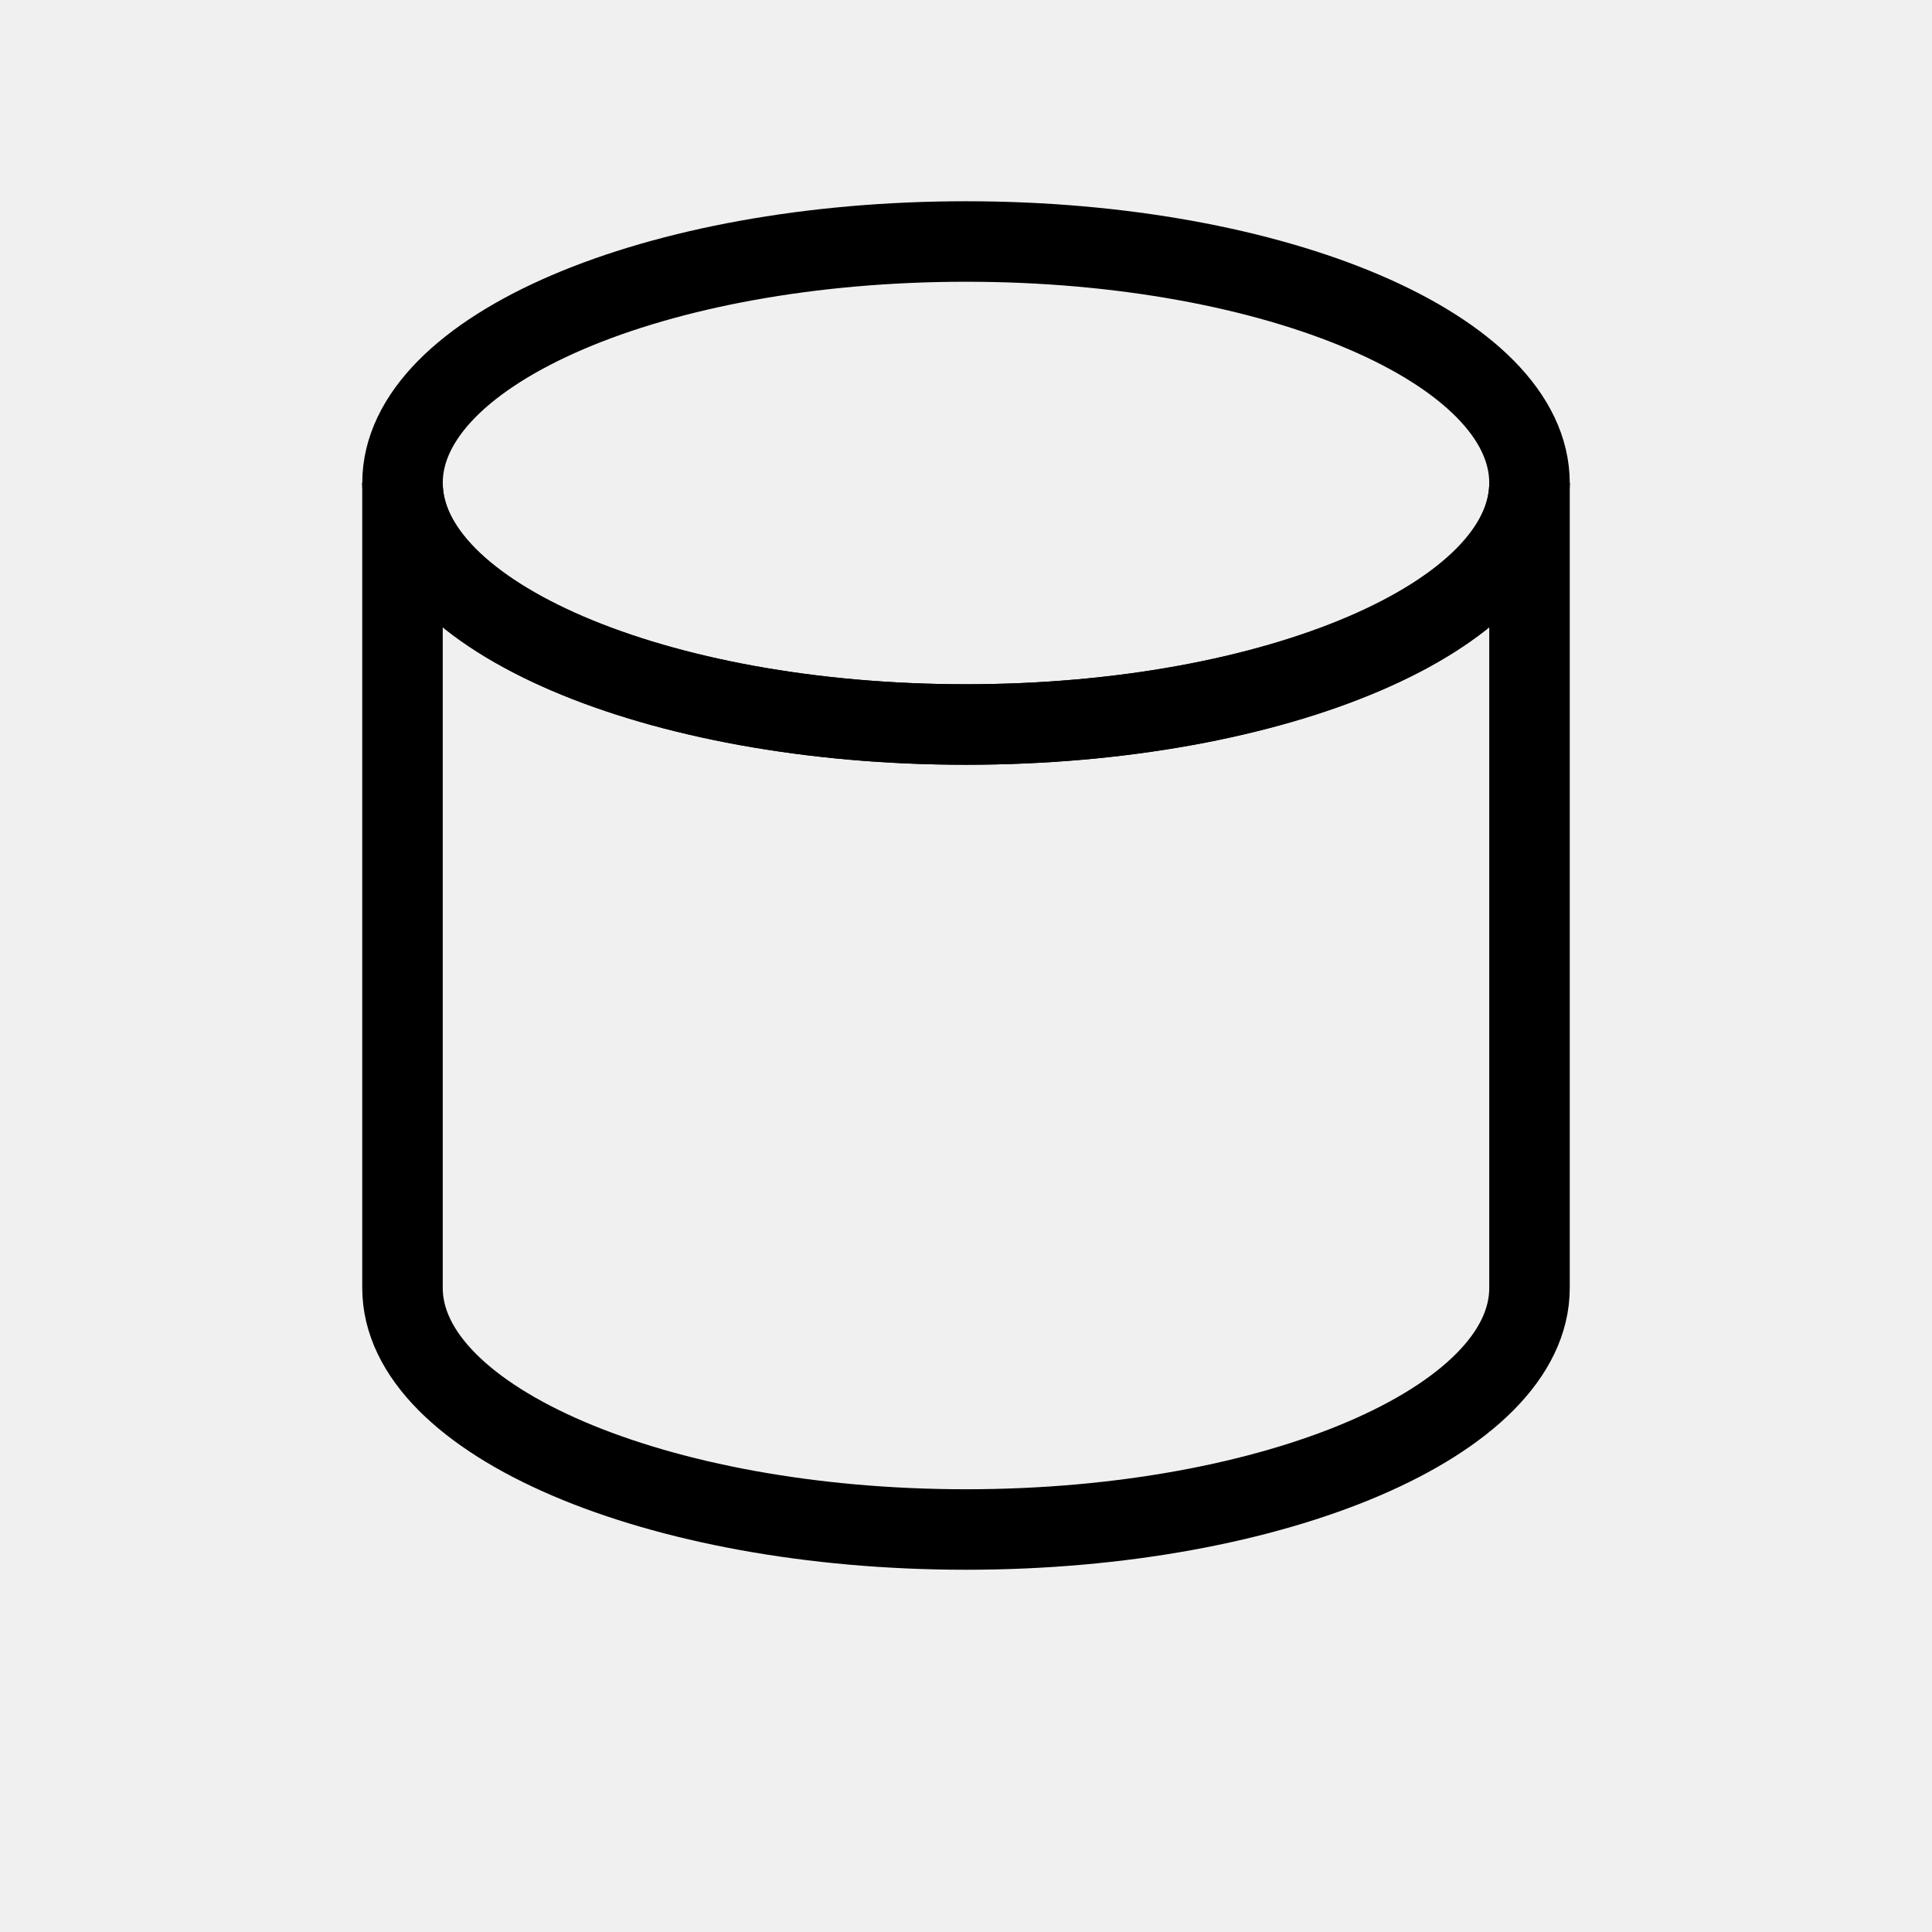
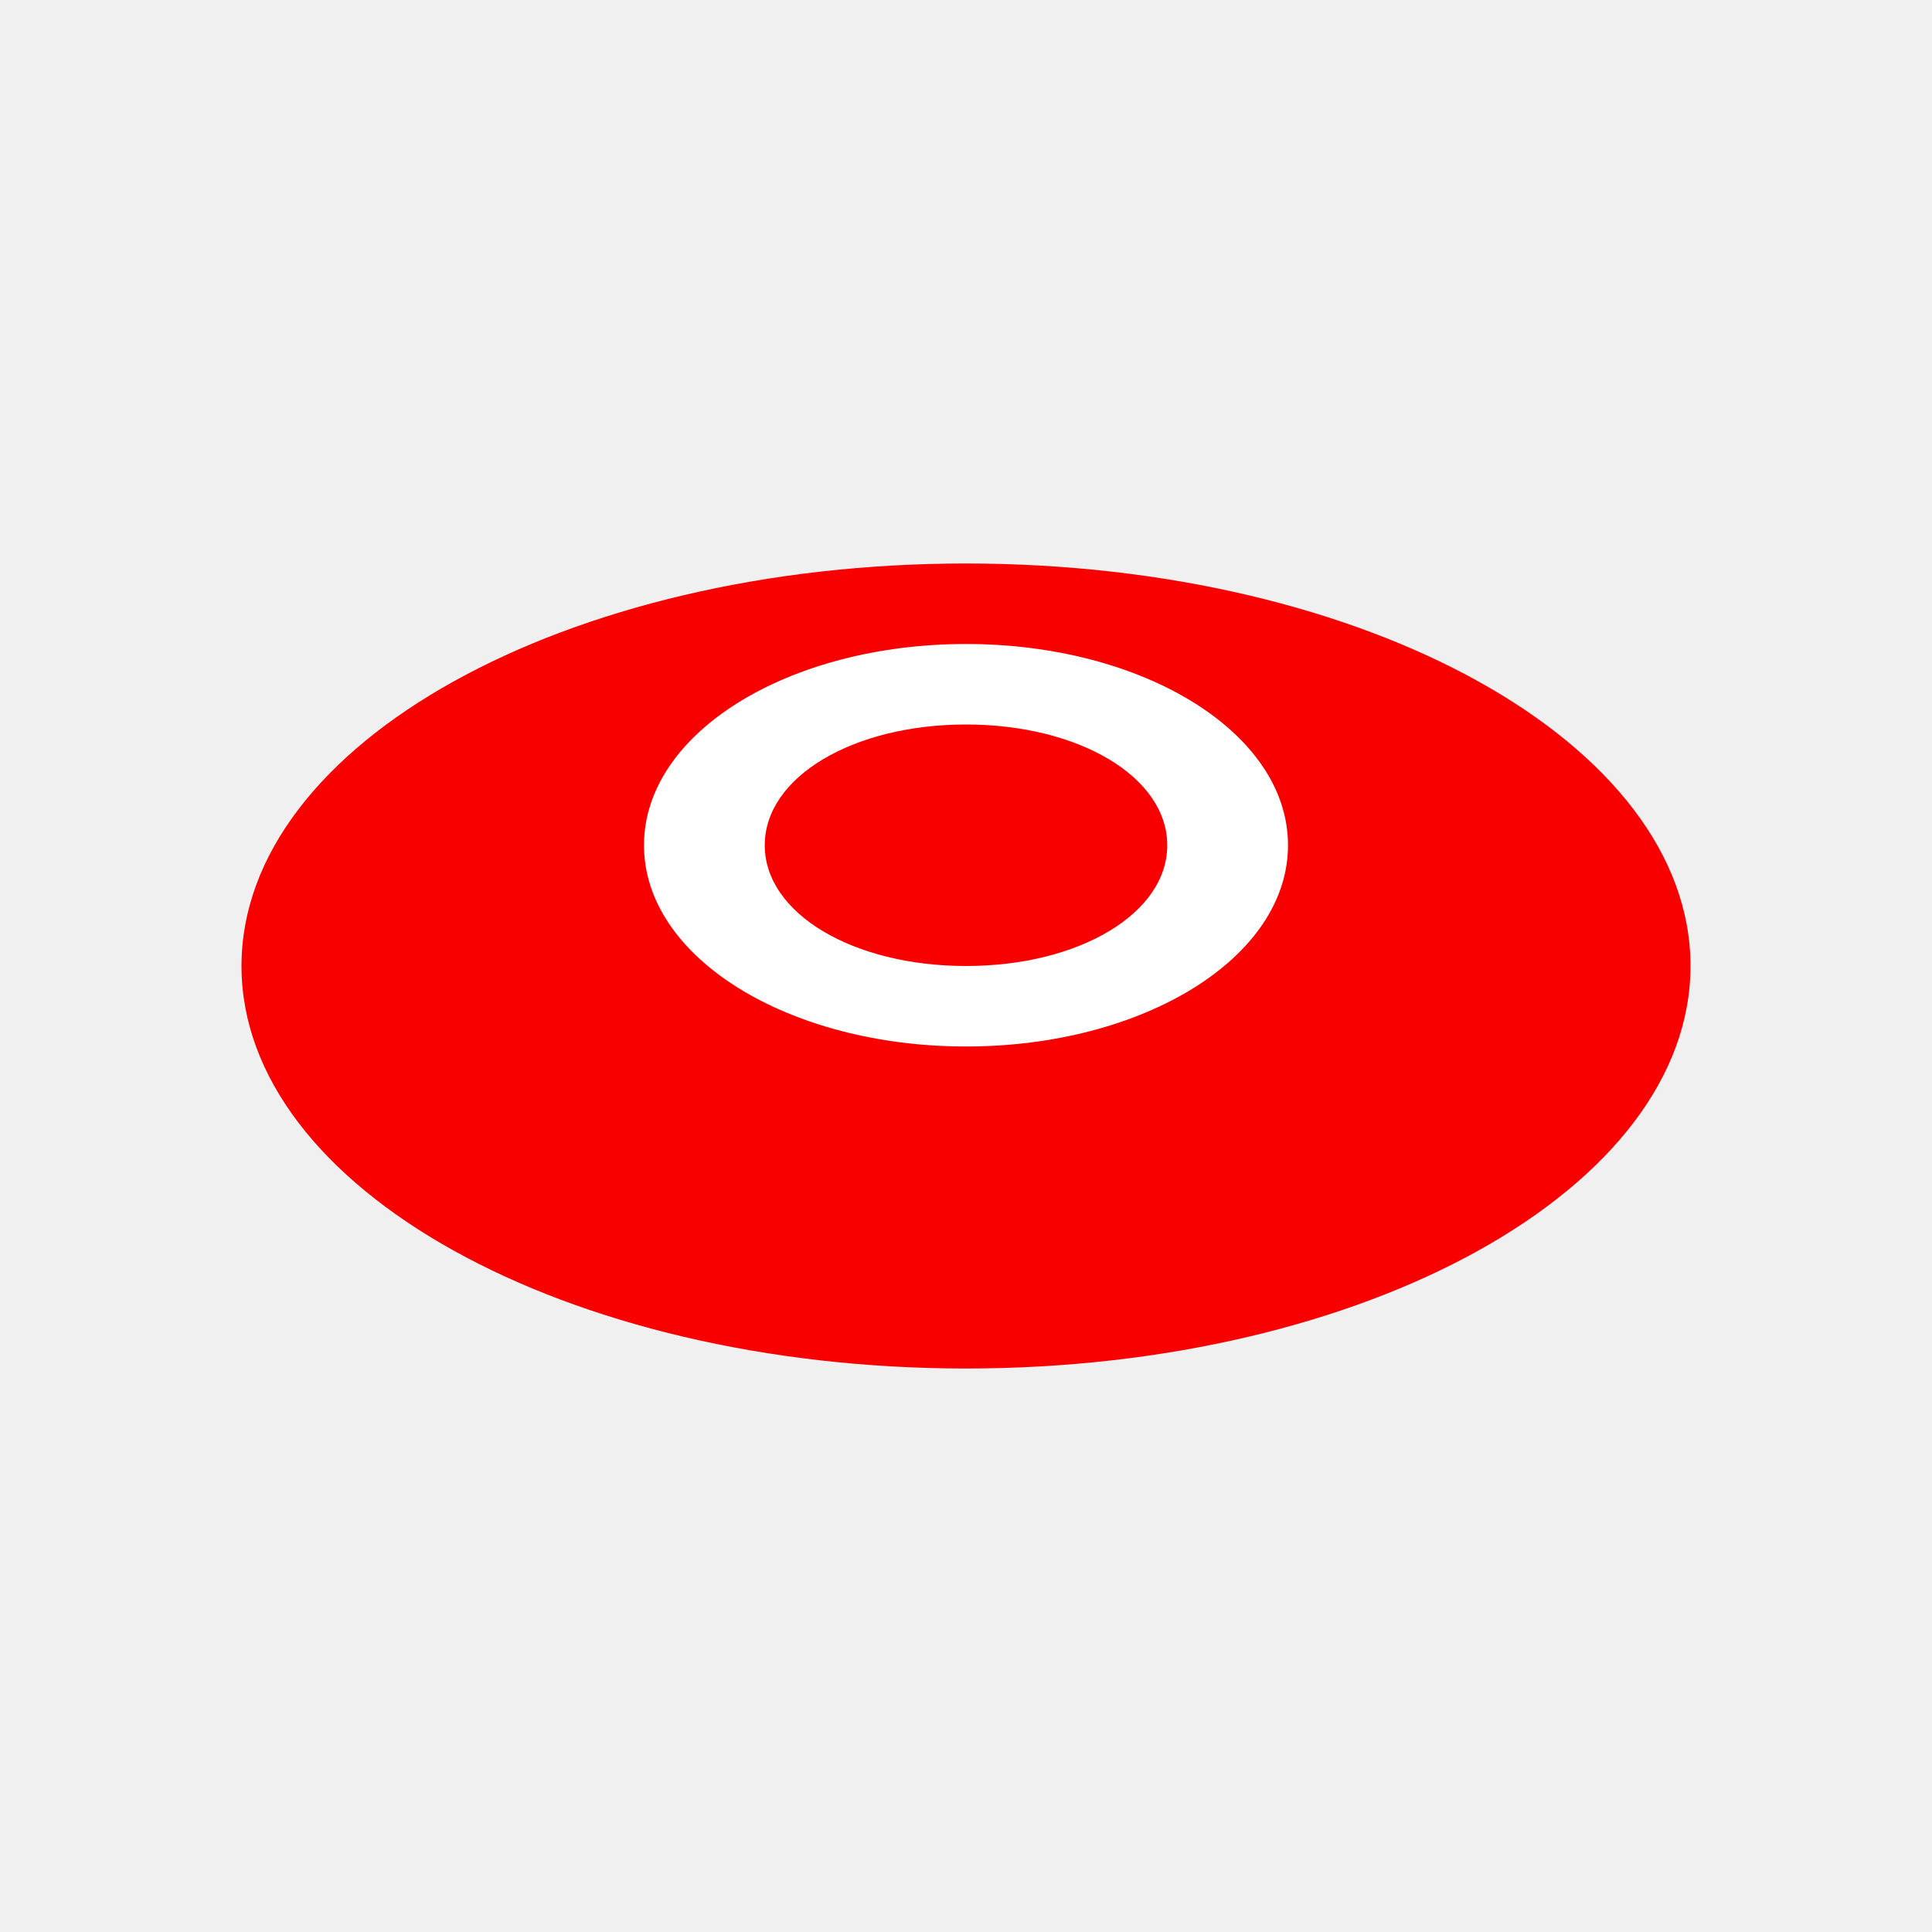
<svg xmlns="http://www.w3.org/2000/svg" width="48" height="48" viewBox="0 0 48 48" fill="none">
-   <ellipse cx="24" cy="12" rx="14" ry="6" stroke="currentColor" stroke-width="2" fill="none" />
-   <path d="M10 12v20c0 3.3 6.3 6 14 6s14-2.7 14-6V12" stroke="currentColor" stroke-width="2" fill="none" />
-   <path d="M10 12c0 3.3 6.3 6 14 6s14-2.7 14-6" stroke="currentColor" stroke-width="2" fill="none" />
+   <ellipse cx="24" cy="24" rx="18" ry="10" fill="#F80000" />
+   <path d="M24 16c-4.4 0-8 2.2-8 5s3.6 5 8 5 8-2.2 8-5-3.6-5-8-5zm0 8c-2.8 0-5-1.3-5-3s2.2-3 5-3 5 1.3 5 3-2.2 3-5 3z" fill="#fff" />
</svg>
